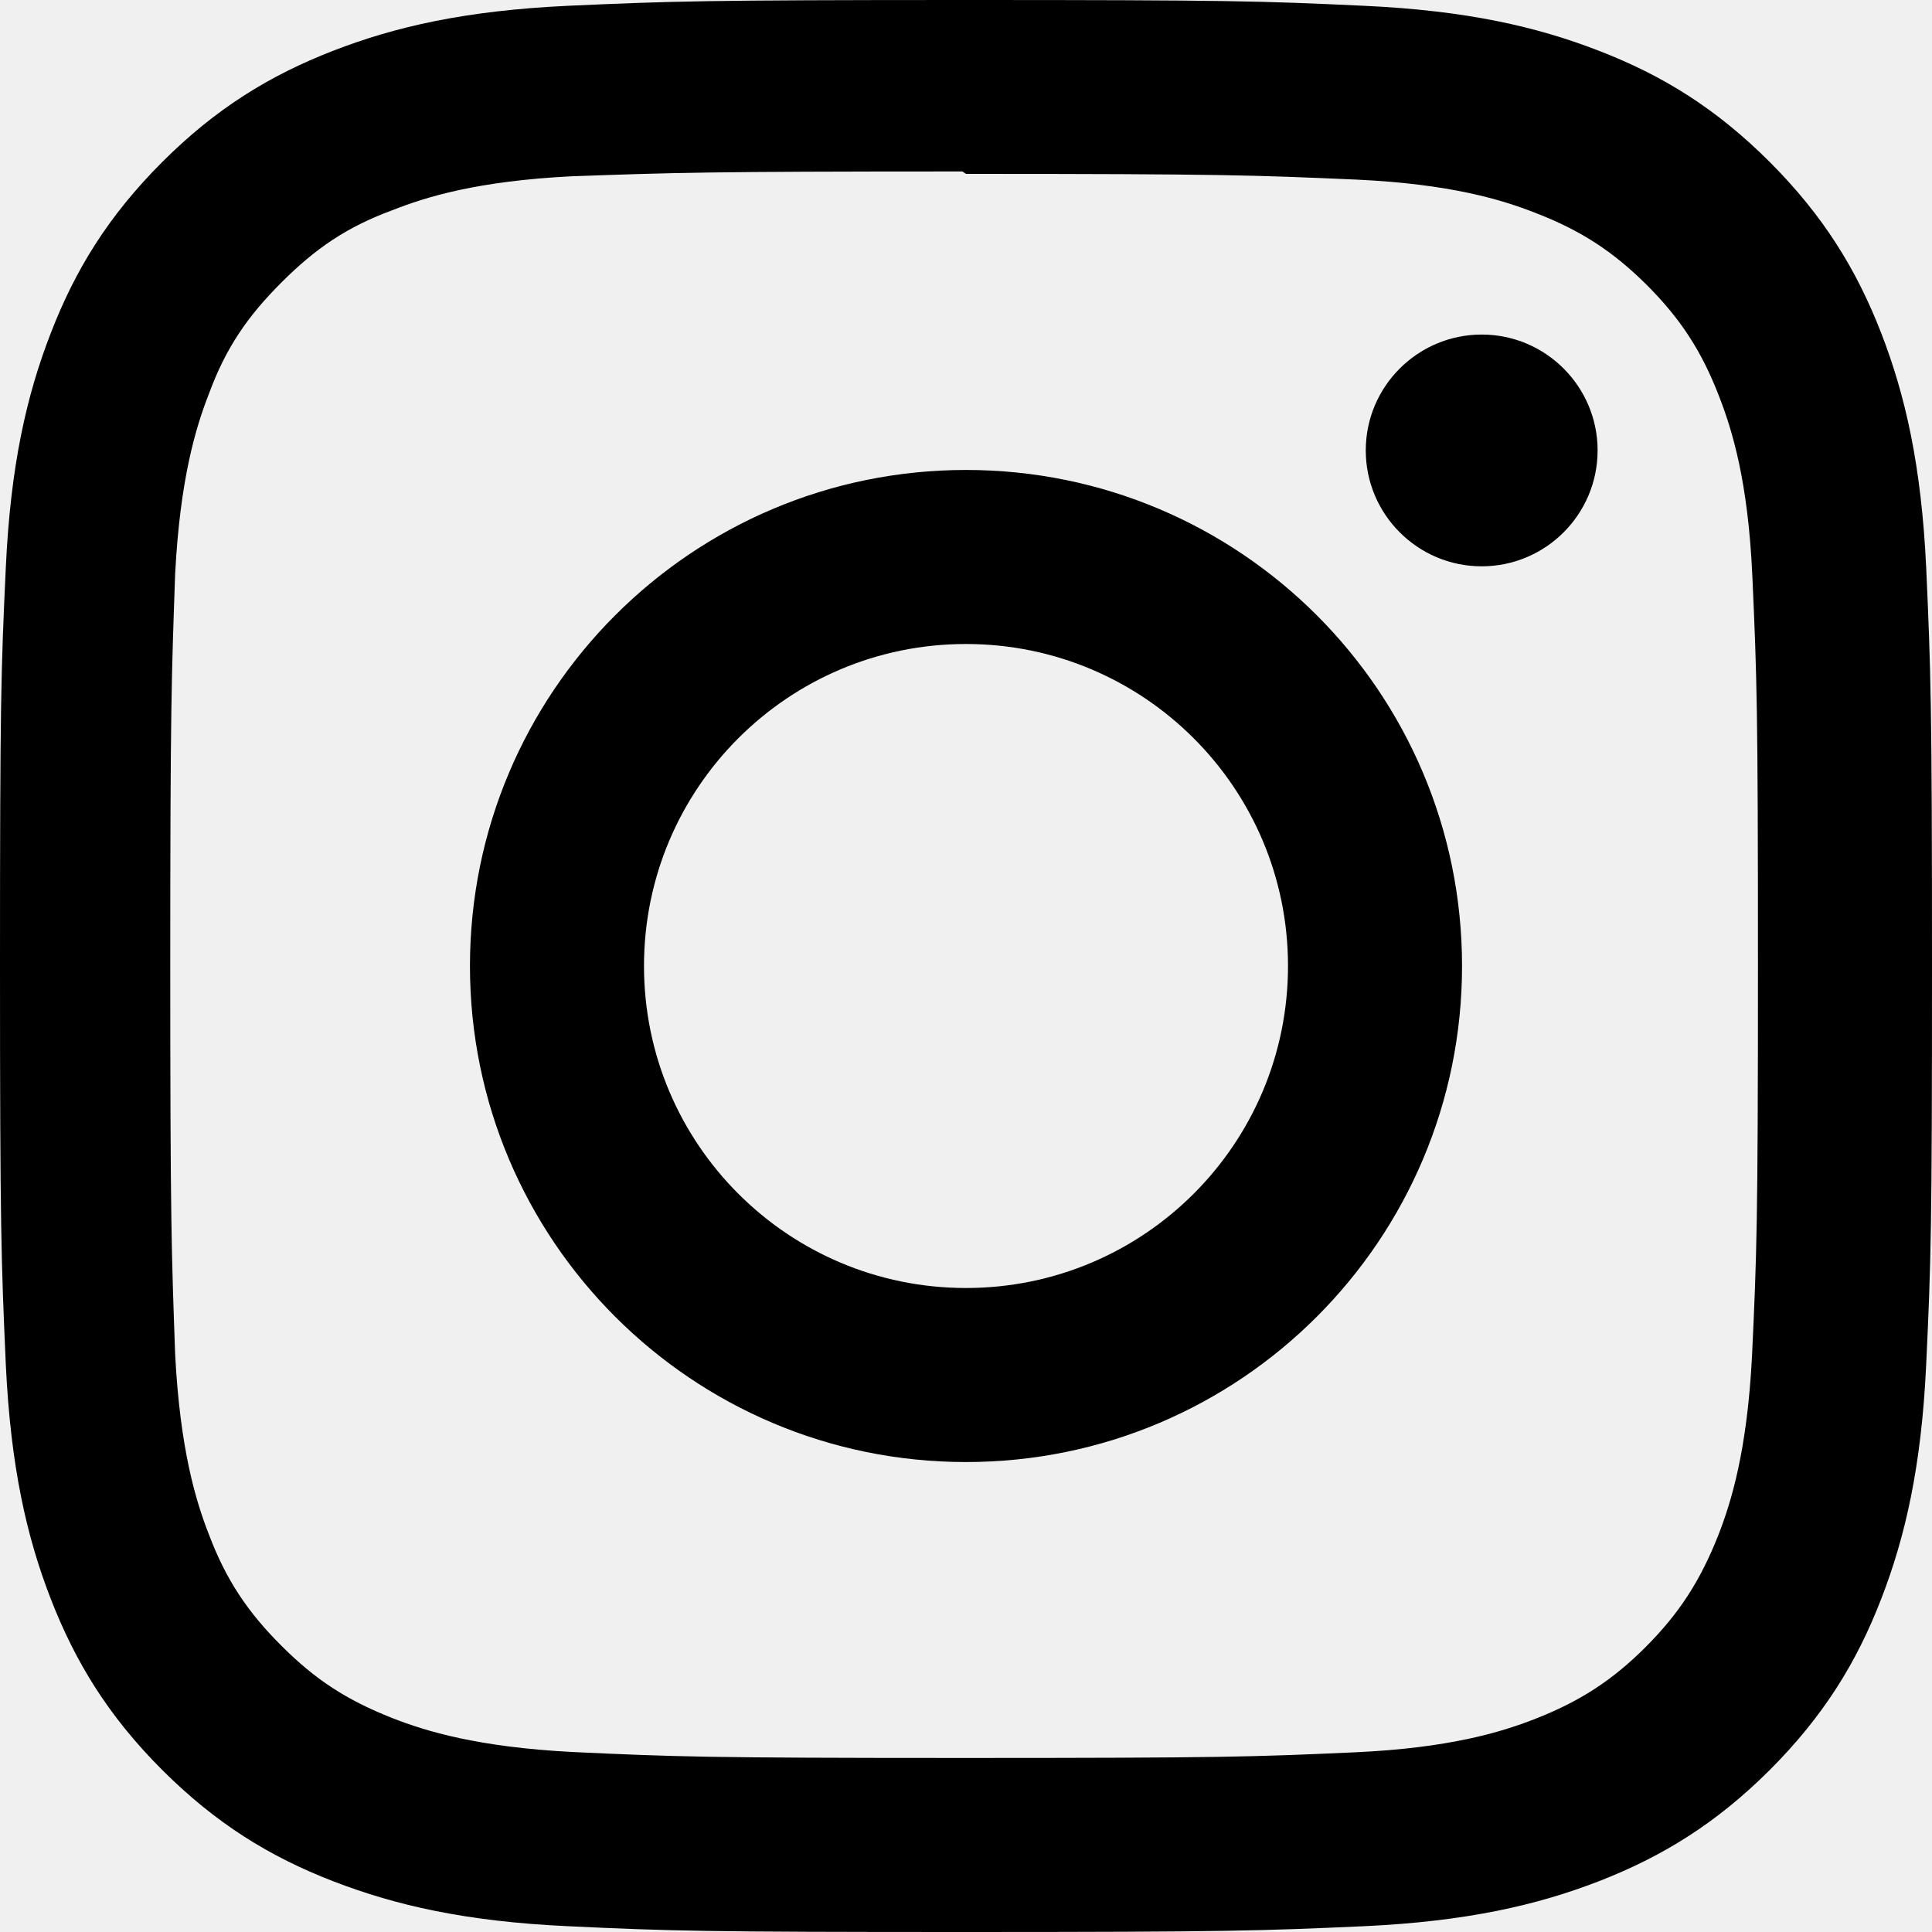
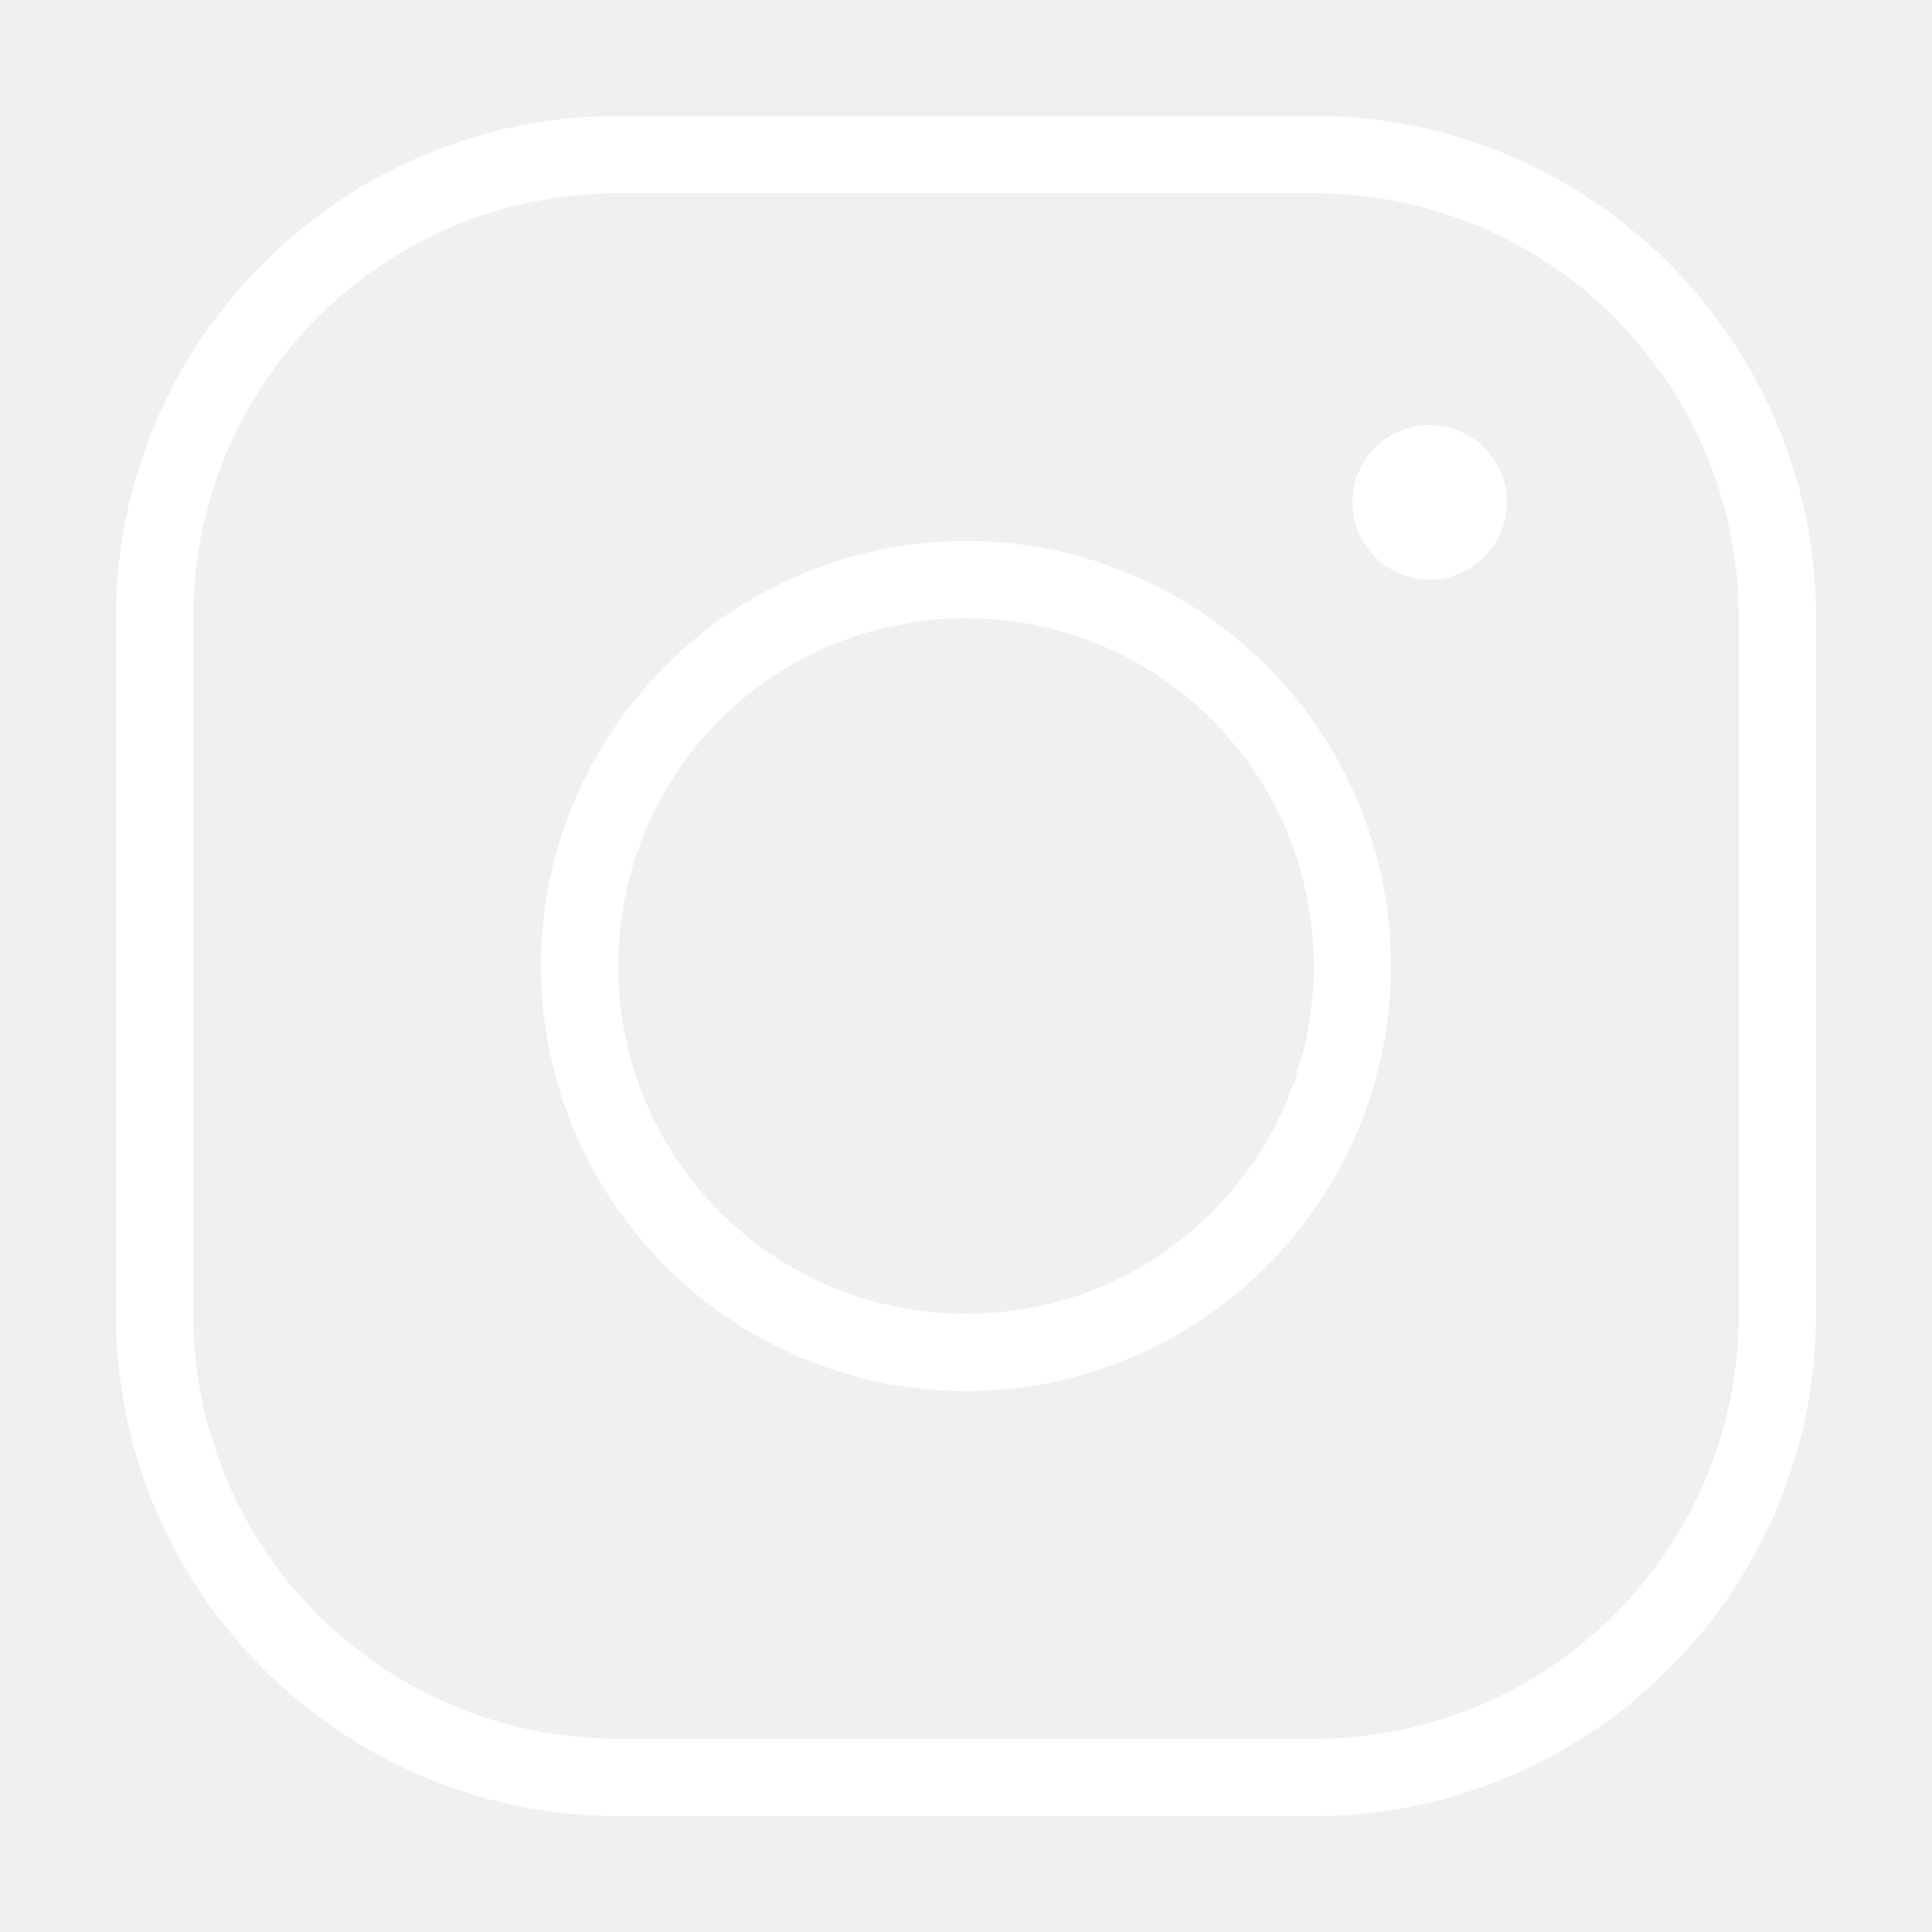
- <svg xmlns="http://www.w3.org/2000/svg" role="img" viewBox="0 0 24 24">
-   <path d="M12 0C8.74 0 8.333.015 7.053.072 5.775.132 4.905.333 4.14.63c-.789.306-1.459.717-2.126 1.384S.935 3.35.63 4.14C.333 4.905.131 5.775.072 7.053.012 8.333 0 8.74 0 12s.015 3.667.072 4.947c.06 1.277.261 2.148.558 2.913.306.788.717 1.459 1.384 2.126.667.666 1.336 1.079 2.126 1.384.766.296 1.636.499 2.913.558C8.333 23.988 8.74 24 12 24s3.667-.015 4.947-.072c1.277-.06 2.148-.262 2.913-.558.788-.306 1.459-.718 2.126-1.384.666-.667 1.079-1.335 1.384-2.126.296-.765.499-1.636.558-2.913.06-1.28.072-1.687.072-4.947s-.015-3.667-.072-4.947c-.06-1.277-.262-2.149-.558-2.913-.306-.789-.718-1.459-1.384-2.126C21.319 1.347 20.651.935 19.86.63c-.765-.297-1.636-.499-2.913-.558C15.667.012 15.26 0 12 0zm0 2.16c3.203 0 3.585.016 4.85.071 1.17.055 1.805.249 2.227.415.562.217.96.477 1.382.896.419.42.679.819.896 1.381.164.422.36 1.057.413 2.227.057 1.266.07 1.646.07 4.85s-.015 3.585-.074 4.85c-.061 1.17-.256 1.805-.421 2.227-.224.562-.479.96-.899 1.382-.419.419-.824.679-1.38.896-.42.164-1.065.36-2.235.413-1.274.057-1.649.07-4.859.07-3.211 0-3.586-.015-4.859-.074-1.171-.061-1.816-.256-2.236-.421-.569-.224-.96-.479-1.379-.899-.421-.419-.69-.824-.9-1.38-.165-.42-.359-1.065-.42-2.235-.045-1.26-.061-1.649-.061-4.844 0-3.196.016-3.586.061-4.861.061-1.17.255-1.814.42-2.234.21-.57.479-.96.9-1.381.419-.419.81-.689 1.379-.898.42-.166 1.051-.361 2.221-.421 1.275-.045 1.65-.06 4.859-.06l.045.03zm0 3.678c-3.405 0-6.162 2.76-6.162 6.162 0 3.405 2.76 6.162 6.162 6.162 3.405 0 6.162-2.76 6.162-6.162 0-3.405-2.76-6.162-6.162-6.162zM12 16c-2.21 0-4-1.79-4-4s1.79-4 4-4 4 1.79 4 4-1.79 4-4 4zm7.846-10.405c0 .795-.646 1.44-1.44 1.44-.795 0-1.44-.646-1.44-1.44 0-.794.646-1.439 1.44-1.439.793-.001 1.44.645 1.44 1.439z" />
+ <svg xmlns="http://www.w3.org/2000/svg" fill="#ffffff" viewBox="0 0 50 50" width="50px" height="50px">
+   <path d="M 16 3 C 8.832 3 3 8.832 3 16 L 3 34 C 3 41.168 8.832 47 16 47 L 34 47 C 41.168 47 47 41.168 47 34 L 47 16 C 47 8.832 41.168 3 34 3 L 16 3 z M 16 5 L 34 5 C 40.086 5 45 9.914 45 16 L 45 34 C 45 40.086 40.086 45 34 45 L 16 45 C 9.914 45 5 40.086 5 34 L 5 16 C 5 9.914 9.914 5 16 5 z M 37 11 A 2 2 0 0 0 35 13 A 2 2 0 0 0 37 15 A 2 2 0 0 0 39 13 A 2 2 0 0 0 37 11 z M 25 14 C 18.937 14 14 18.937 14 25 C 14 31.063 18.937 36 25 36 C 31.063 36 36 31.063 36 25 C 36 18.937 31.063 14 25 14 z M 25 16 C 29.982 16 34 20.018 34 25 C 34 29.982 29.982 34 25 34 C 20.018 34 16 29.982 16 25 C 16 20.018 20.018 16 25 16 z" />
</svg>
